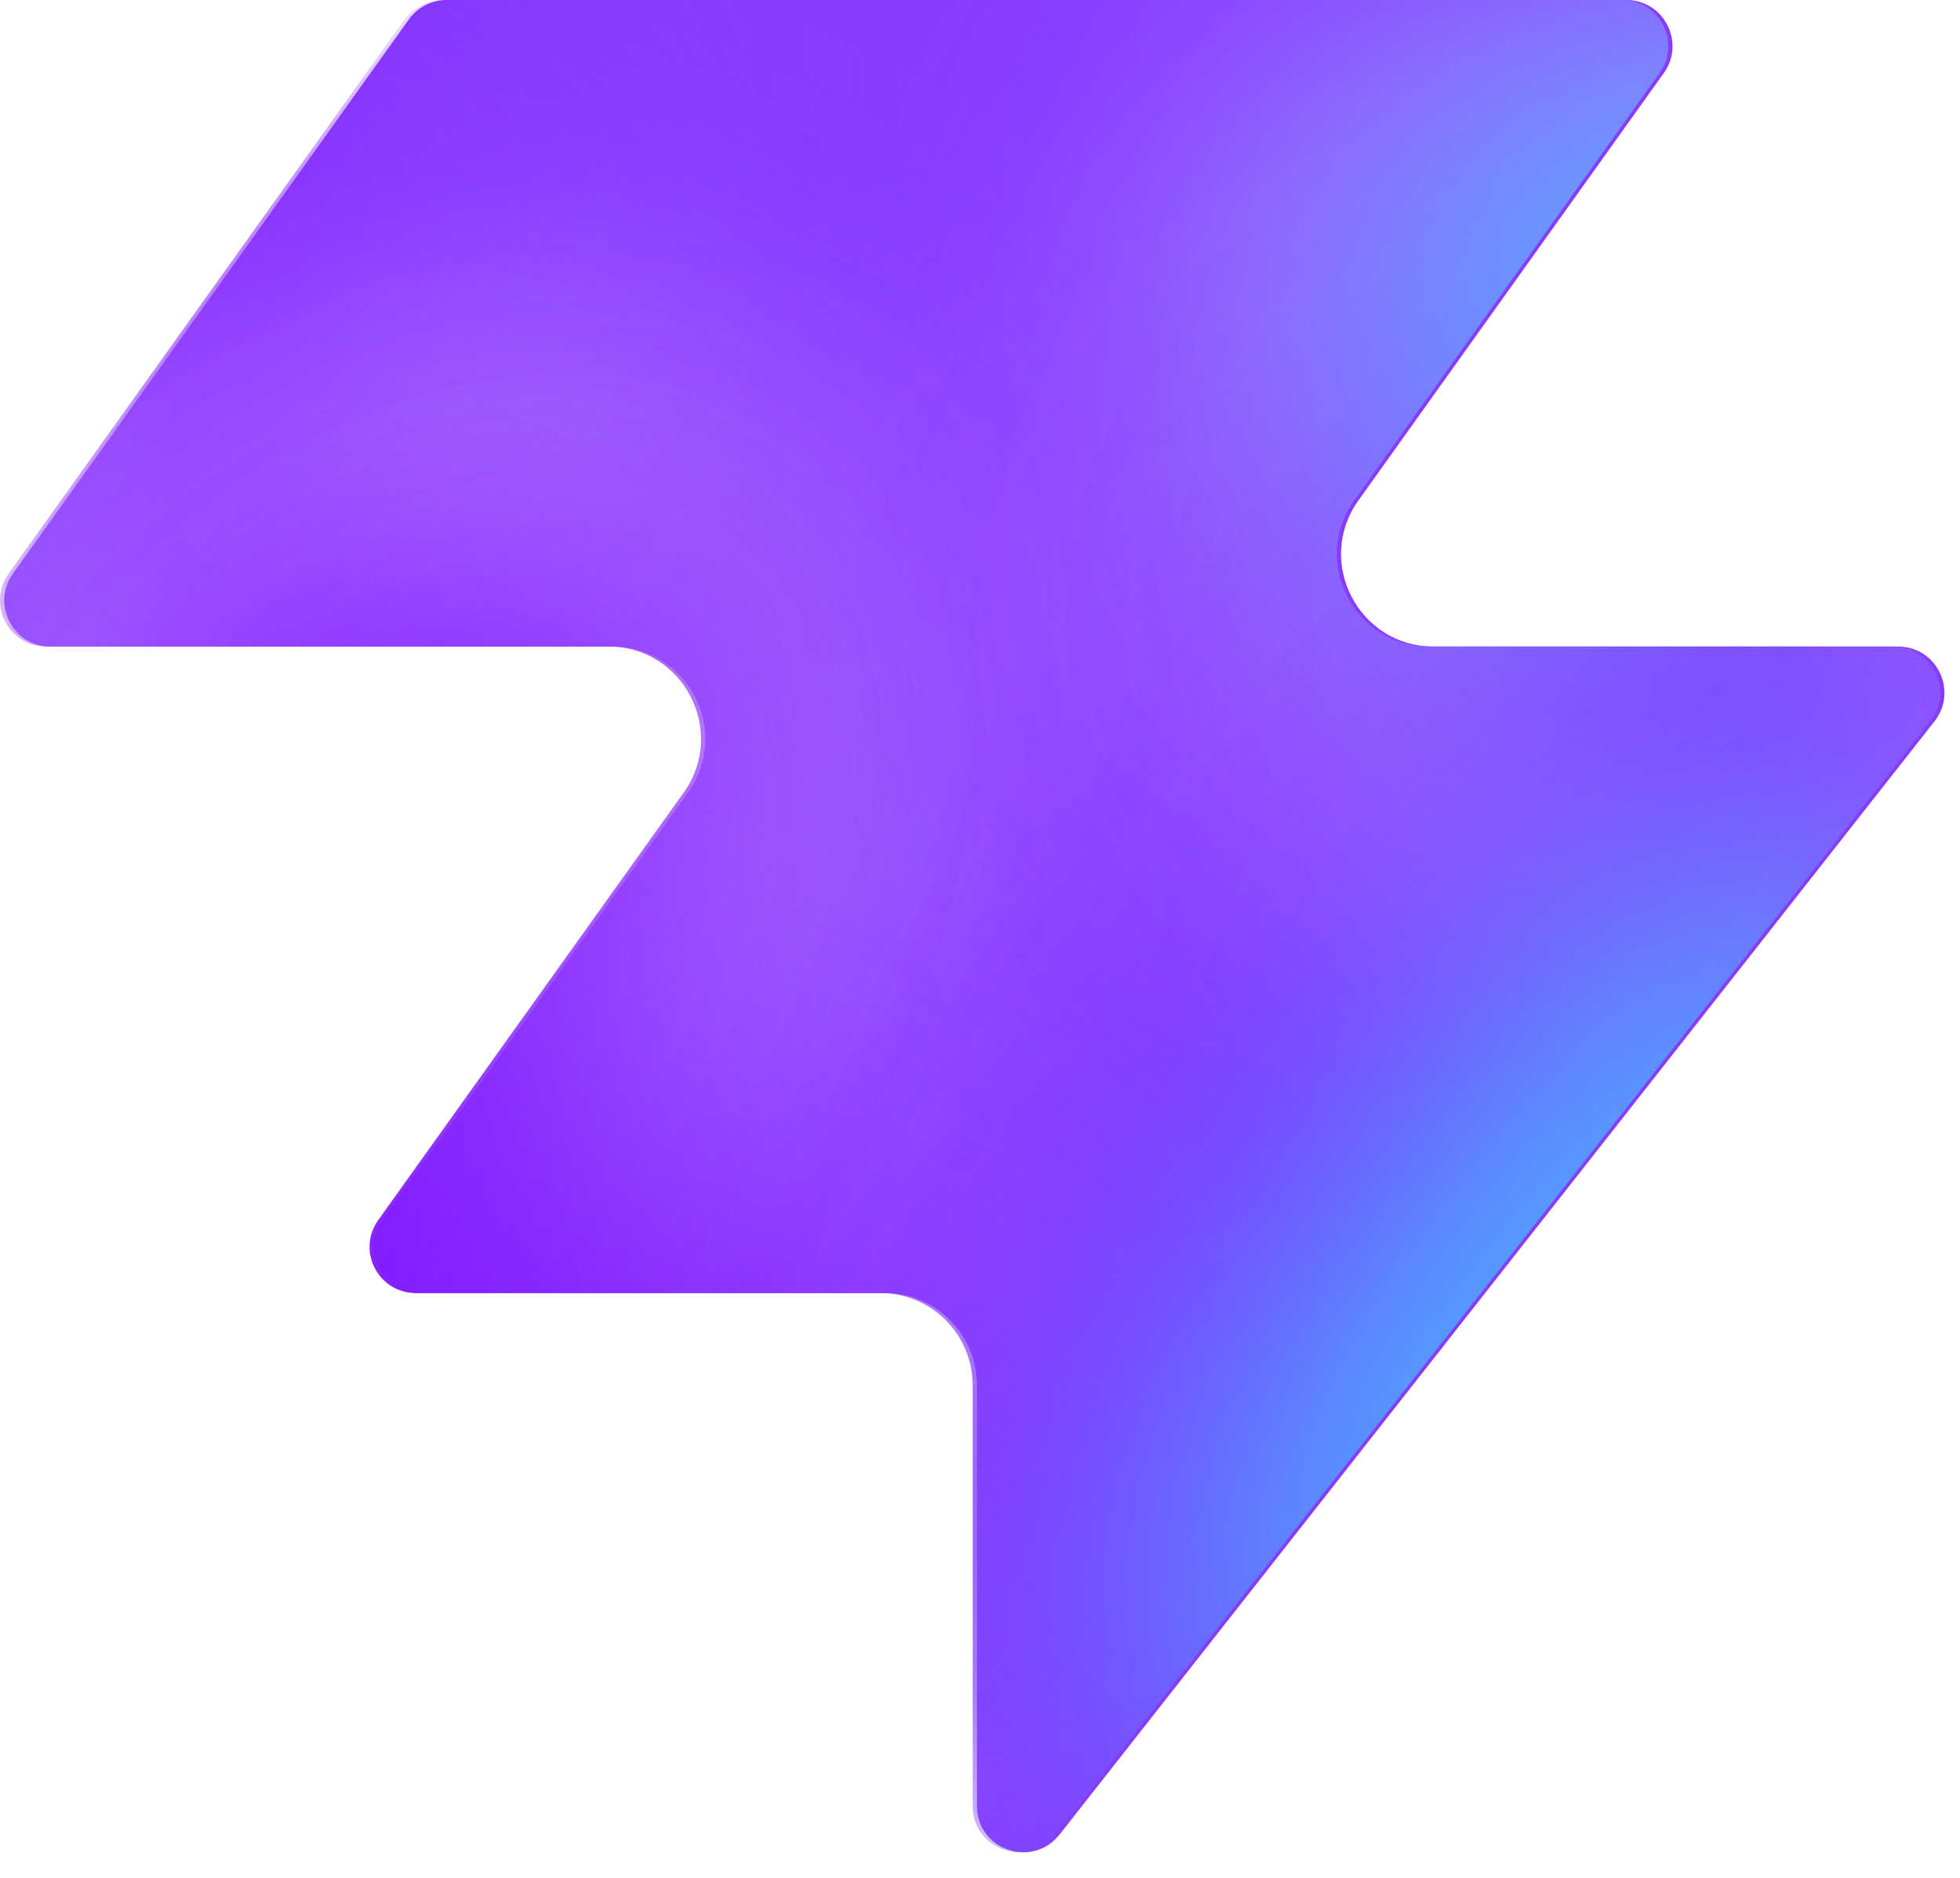
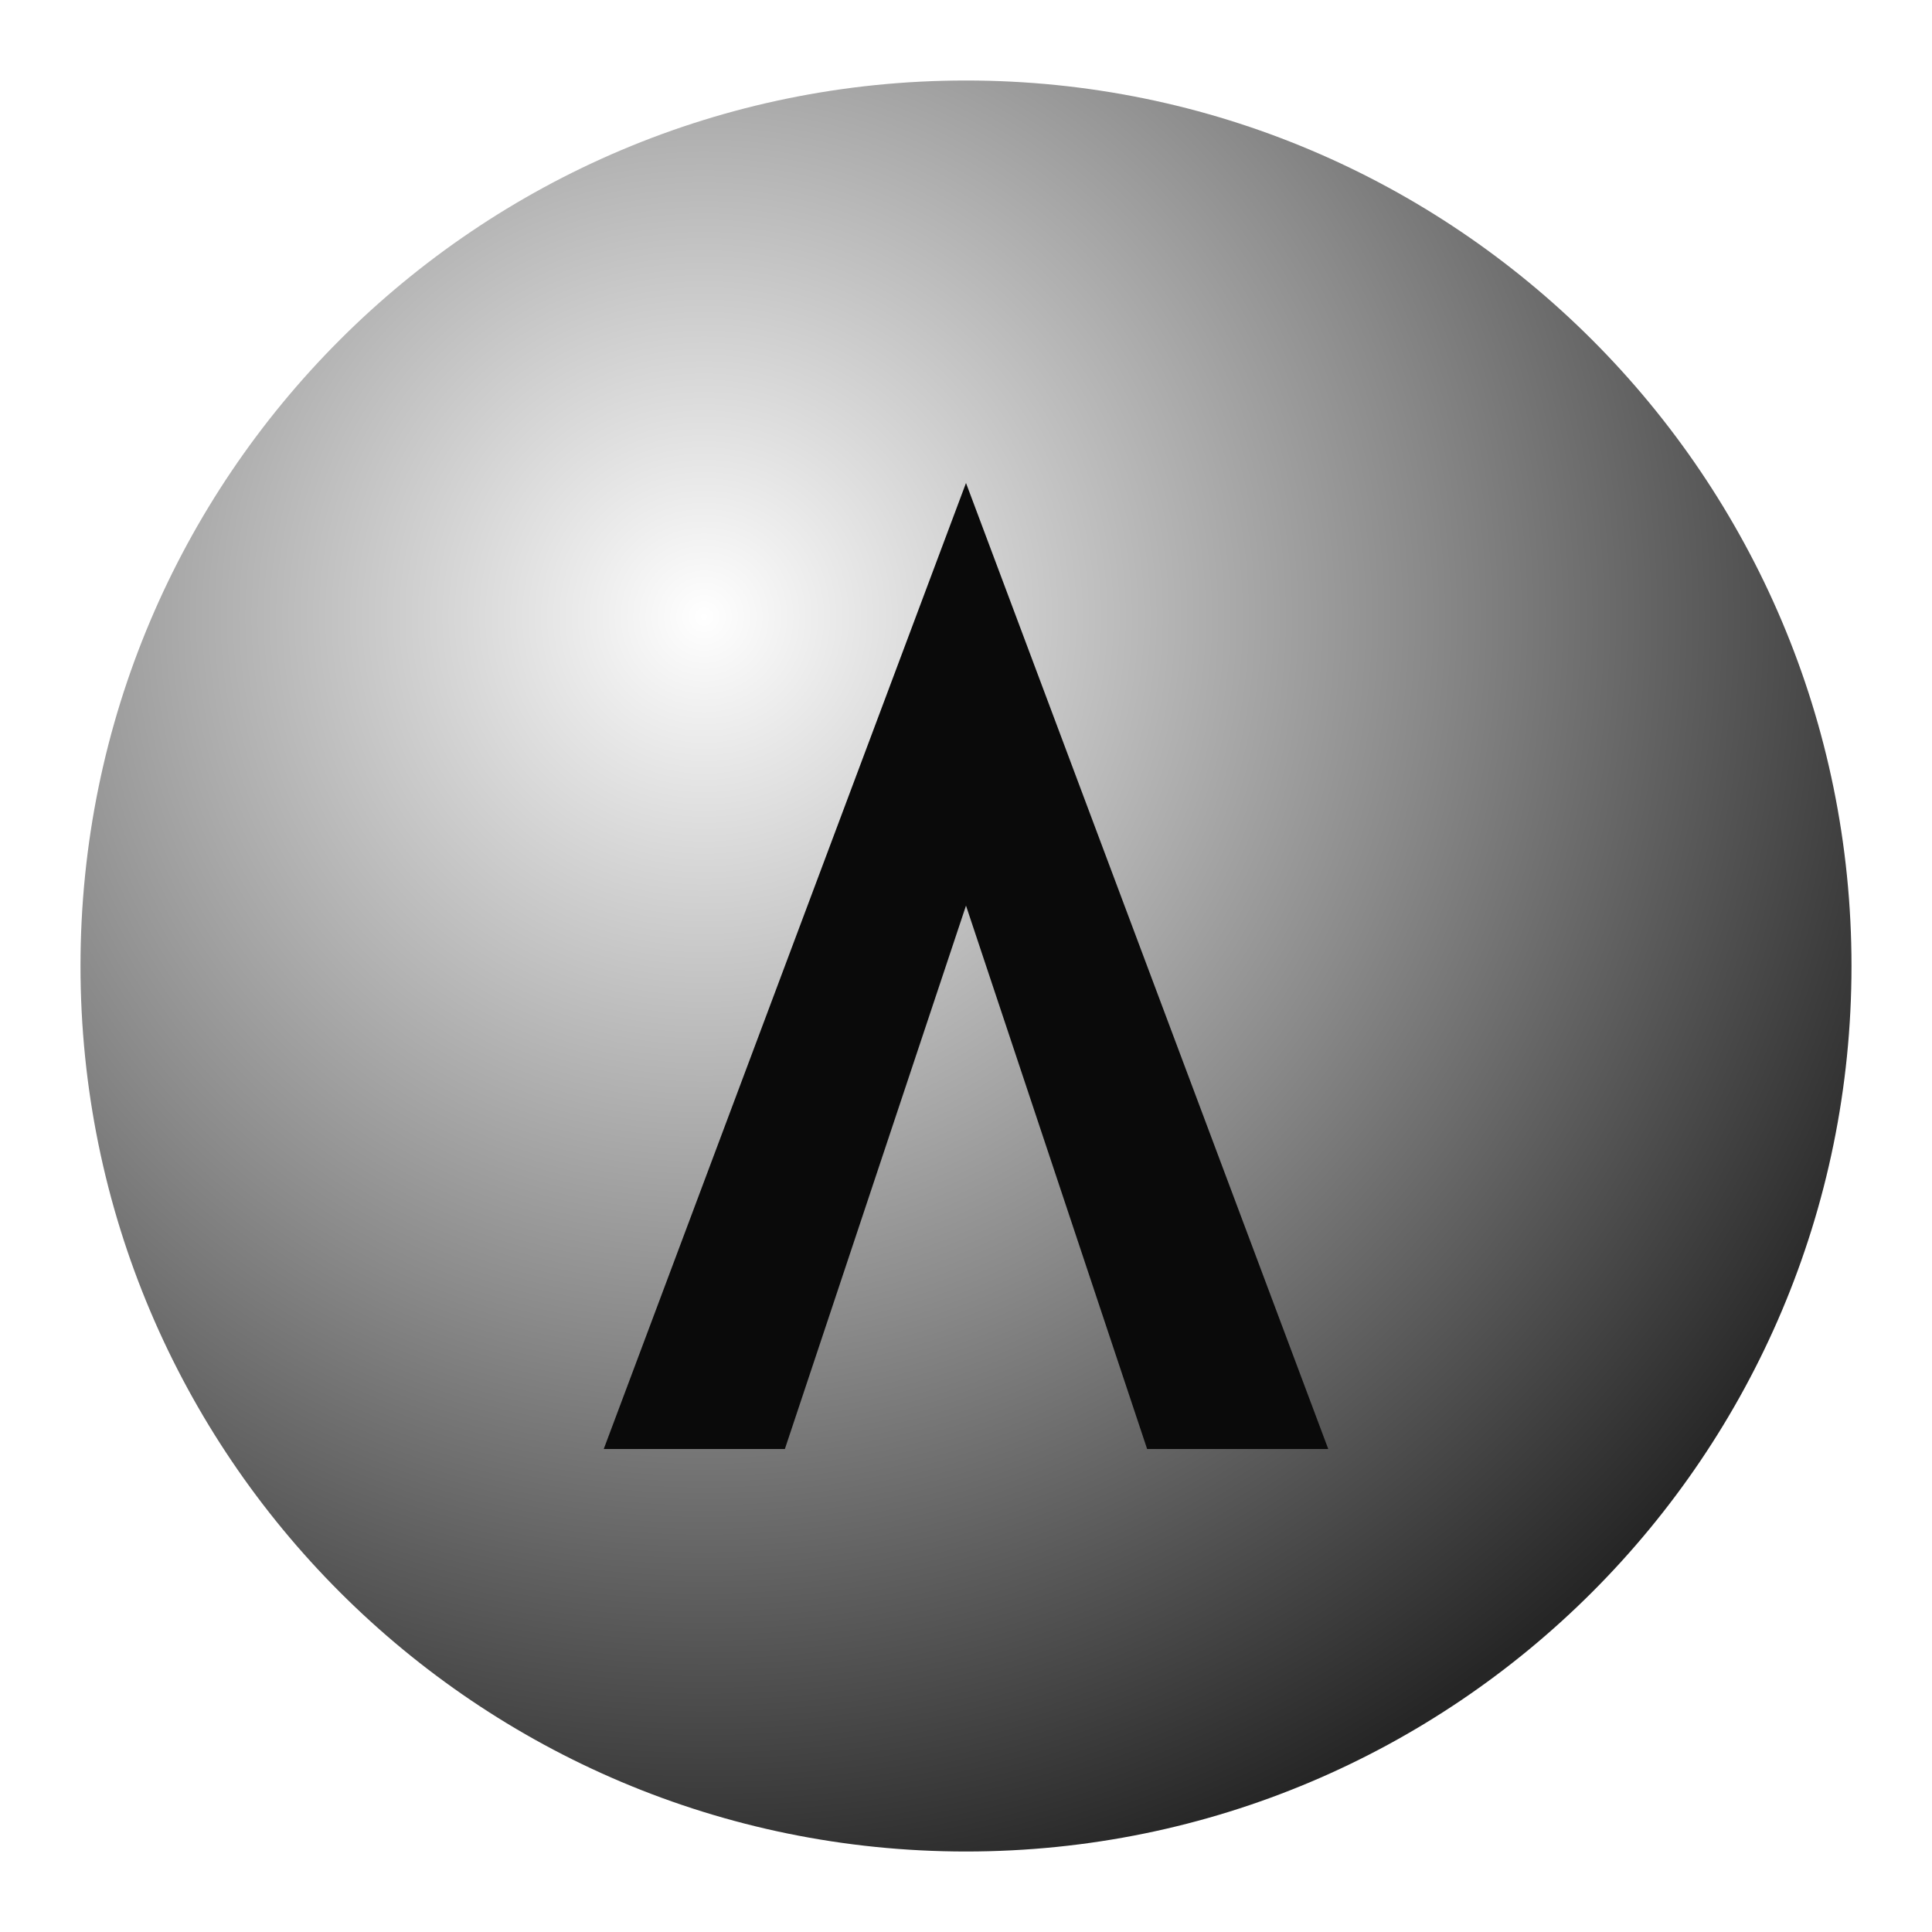
- <svg xmlns="http://www.w3.org/2000/svg" width="48" height="46" fill="none" viewBox="0 0 48 46">
-   <path fill="#863bff" d="M25.946 44.938c-.664.845-2.021.375-2.021-.698V33.937a2.26 2.26 0 0 0-2.262-2.262H10.287c-.92 0-1.456-1.04-.92-1.788l7.48-10.471c1.07-1.497 0-3.578-1.842-3.578H1.237c-.92 0-1.456-1.04-.92-1.788L10.013.474c.214-.297.556-.474.92-.474h28.894c.92 0 1.456 1.04.92 1.788l-7.48 10.471c-1.07 1.498 0 3.579 1.842 3.579h11.377c.943 0 1.473 1.088.89 1.83L25.947 44.94z" style="fill:#863bff;fill:color(display-p3 .525 .23 1);fill-opacity:1" />
-   <mask id="a" width="48" height="46" x="0" y="0" maskUnits="userSpaceOnUse" style="mask-type:alpha">
-     <path fill="#000" d="M25.842 44.938c-.664.844-2.021.375-2.021-.698V33.937a2.26 2.26 0 0 0-2.262-2.262H10.183c-.92 0-1.456-1.04-.92-1.788l7.48-10.471c1.07-1.498 0-3.579-1.842-3.579H1.133c-.92 0-1.456-1.04-.92-1.787L9.91.473c.214-.297.556-.474.92-.474h28.894c.92 0 1.456 1.04.92 1.788l-7.48 10.471c-1.07 1.498 0 3.578 1.842 3.578h11.377c.943 0 1.473 1.088.89 1.832L25.843 44.94z" style="fill:#000;fill-opacity:1" />
-   </mask>
-   <g mask="url(#a)">
-     <g filter="url(#b)">
-       <ellipse cx="5.508" cy="14.704" fill="#ede6ff" rx="5.508" ry="14.704" style="fill:#ede6ff;fill:color(display-p3 .927 .903 1);fill-opacity:1" transform="matrix(.00324 1 1 -.00324 -4.47 31.516)" />
-     </g>
-     <g filter="url(#c)">
-       <ellipse cx="10.399" cy="29.851" fill="#ede6ff" rx="10.399" ry="29.851" style="fill:#ede6ff;fill:color(display-p3 .927 .903 1);fill-opacity:1" transform="matrix(.00324 1 1 -.00324 -39.328 7.883)" />
-     </g>
-     <g filter="url(#d)">
-       <ellipse cx="5.508" cy="30.487" fill="#7e14ff" rx="5.508" ry="30.487" style="fill:#7e14ff;fill:color(display-p3 .492 .077 1);fill-opacity:1" transform="rotate(89.814 -25.913 -14.639)scale(1 -1)" />
-     </g>
-     <g filter="url(#e)">
-       <ellipse cx="5.508" cy="30.599" fill="#7e14ff" rx="5.508" ry="30.599" style="fill:#7e14ff;fill:color(display-p3 .492 .077 1);fill-opacity:1" transform="rotate(89.814 -32.644 -3.334)scale(1 -1)" />
-     </g>
-     <g filter="url(#f)">
-       <ellipse cx="5.508" cy="30.599" fill="#7e14ff" rx="5.508" ry="30.599" style="fill:#7e14ff;fill:color(display-p3 .492 .077 1);fill-opacity:1" transform="matrix(.00324 1 1 -.00324 -34.34 30.47)" />
-     </g>
-     <g filter="url(#g)">
-       <ellipse cx="14.072" cy="22.078" fill="#ede6ff" rx="14.072" ry="22.078" style="fill:#ede6ff;fill:color(display-p3 .927 .903 1);fill-opacity:1" transform="rotate(93.35 24.506 48.493)scale(-1 1)" />
-     </g>
-     <g filter="url(#h)">
-       <ellipse cx="3.47" cy="21.501" fill="#7e14ff" rx="3.47" ry="21.501" style="fill:#7e14ff;fill:color(display-p3 .492 .077 1);fill-opacity:1" transform="rotate(89.009 28.708 47.59)scale(-1 1)" />
-     </g>
-     <g filter="url(#i)">
-       <ellipse cx="3.47" cy="21.501" fill="#7e14ff" rx="3.47" ry="21.501" style="fill:#7e14ff;fill:color(display-p3 .492 .077 1);fill-opacity:1" transform="rotate(89.009 28.708 47.59)scale(-1 1)" />
-     </g>
-     <g filter="url(#j)">
-       <ellipse cx=".387" cy="8.972" fill="#7e14ff" rx="4.407" ry="29.108" style="fill:#7e14ff;fill:color(display-p3 .492 .077 1);fill-opacity:1" transform="rotate(39.51 .387 8.972)" />
-     </g>
-     <g filter="url(#k)">
-       <ellipse cx="47.523" cy="-6.092" fill="#7e14ff" rx="4.407" ry="29.108" style="fill:#7e14ff;fill:color(display-p3 .492 .077 1);fill-opacity:1" transform="rotate(37.892 47.523 -6.092)" />
-     </g>
-     <g filter="url(#l)">
-       <ellipse cx="41.412" cy="6.333" fill="#47bfff" rx="5.971" ry="9.665" style="fill:#47bfff;fill:color(display-p3 .28 .748 1);fill-opacity:1" transform="rotate(37.892 41.412 6.333)" />
-     </g>
-     <g filter="url(#m)">
-       <ellipse cx="-1.879" cy="38.332" fill="#7e14ff" rx="4.407" ry="29.108" style="fill:#7e14ff;fill:color(display-p3 .492 .077 1);fill-opacity:1" transform="rotate(37.892 -1.88 38.332)" />
-     </g>
-     <g filter="url(#n)">
-       <ellipse cx="-1.879" cy="38.332" fill="#7e14ff" rx="4.407" ry="29.108" style="fill:#7e14ff;fill:color(display-p3 .492 .077 1);fill-opacity:1" transform="rotate(37.892 -1.88 38.332)" />
-     </g>
-     <g filter="url(#o)">
-       <ellipse cx="35.651" cy="29.907" fill="#7e14ff" rx="4.407" ry="29.108" style="fill:#7e14ff;fill:color(display-p3 .492 .077 1);fill-opacity:1" transform="rotate(37.892 35.651 29.907)" />
-     </g>
-     <g filter="url(#p)">
-       <ellipse cx="38.418" cy="32.4" fill="#47bfff" rx="5.971" ry="15.297" style="fill:#47bfff;fill:color(display-p3 .28 .748 1);fill-opacity:1" transform="rotate(37.892 38.418 32.4)" />
-     </g>
-   </g>
+ <svg xmlns="http://www.w3.org/2000/svg" width="48" height="48" viewBox="0 0 48 48">
  <defs>
-     <filter id="b" width="60.045" height="41.654" x="-19.77" y="16.149" color-interpolation-filters="sRGB" filterUnits="userSpaceOnUse">
-       <feFlood flood-opacity="0" result="BackgroundImageFix" />
-       <feBlend in="SourceGraphic" in2="BackgroundImageFix" result="shape" />
-       <feGaussianBlur result="effect1_foregroundBlur_2002_17158" stdDeviation="7.659" />
-     </filter>
-     <filter id="c" width="90.34" height="51.437" x="-54.613" y="-7.533" color-interpolation-filters="sRGB" filterUnits="userSpaceOnUse">
-       <feFlood flood-opacity="0" result="BackgroundImageFix" />
-       <feBlend in="SourceGraphic" in2="BackgroundImageFix" result="shape" />
-       <feGaussianBlur result="effect1_foregroundBlur_2002_17158" stdDeviation="7.659" />
-     </filter>
-     <filter id="d" width="79.355" height="29.4" x="-49.64" y="2.03" color-interpolation-filters="sRGB" filterUnits="userSpaceOnUse">
-       <feFlood flood-opacity="0" result="BackgroundImageFix" />
-       <feBlend in="SourceGraphic" in2="BackgroundImageFix" result="shape" />
-       <feGaussianBlur result="effect1_foregroundBlur_2002_17158" stdDeviation="4.596" />
-     </filter>
-     <filter id="e" width="79.579" height="29.4" x="-45.045" y="20.029" color-interpolation-filters="sRGB" filterUnits="userSpaceOnUse">
-       <feFlood flood-opacity="0" result="BackgroundImageFix" />
-       <feBlend in="SourceGraphic" in2="BackgroundImageFix" result="shape" />
-       <feGaussianBlur result="effect1_foregroundBlur_2002_17158" stdDeviation="4.596" />
-     </filter>
-     <filter id="f" width="79.579" height="29.4" x="-43.513" y="21.178" color-interpolation-filters="sRGB" filterUnits="userSpaceOnUse">
-       <feFlood flood-opacity="0" result="BackgroundImageFix" />
-       <feBlend in="SourceGraphic" in2="BackgroundImageFix" result="shape" />
-       <feGaussianBlur result="effect1_foregroundBlur_2002_17158" stdDeviation="4.596" />
-     </filter>
-     <filter id="g" width="74.749" height="58.852" x="15.756" y="-17.901" color-interpolation-filters="sRGB" filterUnits="userSpaceOnUse">
-       <feFlood flood-opacity="0" result="BackgroundImageFix" />
-       <feBlend in="SourceGraphic" in2="BackgroundImageFix" result="shape" />
-       <feGaussianBlur result="effect1_foregroundBlur_2002_17158" stdDeviation="7.659" />
-     </filter>
-     <filter id="h" width="61.377" height="25.362" x="23.548" y="2.284" color-interpolation-filters="sRGB" filterUnits="userSpaceOnUse">
-       <feFlood flood-opacity="0" result="BackgroundImageFix" />
-       <feBlend in="SourceGraphic" in2="BackgroundImageFix" result="shape" />
-       <feGaussianBlur result="effect1_foregroundBlur_2002_17158" stdDeviation="4.596" />
-     </filter>
-     <filter id="i" width="61.377" height="25.362" x="23.548" y="2.284" color-interpolation-filters="sRGB" filterUnits="userSpaceOnUse">
-       <feFlood flood-opacity="0" result="BackgroundImageFix" />
-       <feBlend in="SourceGraphic" in2="BackgroundImageFix" result="shape" />
-       <feGaussianBlur result="effect1_foregroundBlur_2002_17158" stdDeviation="4.596" />
-     </filter>
-     <filter id="j" width="56.045" height="63.649" x="-27.636" y="-22.853" color-interpolation-filters="sRGB" filterUnits="userSpaceOnUse">
-       <feFlood flood-opacity="0" result="BackgroundImageFix" />
-       <feBlend in="SourceGraphic" in2="BackgroundImageFix" result="shape" />
-       <feGaussianBlur result="effect1_foregroundBlur_2002_17158" stdDeviation="4.596" />
-     </filter>
-     <filter id="k" width="54.814" height="64.646" x="20.116" y="-38.415" color-interpolation-filters="sRGB" filterUnits="userSpaceOnUse">
-       <feFlood flood-opacity="0" result="BackgroundImageFix" />
-       <feBlend in="SourceGraphic" in2="BackgroundImageFix" result="shape" />
-       <feGaussianBlur result="effect1_foregroundBlur_2002_17158" stdDeviation="4.596" />
-     </filter>
-     <filter id="l" width="33.541" height="35.313" x="24.641" y="-11.323" color-interpolation-filters="sRGB" filterUnits="userSpaceOnUse">
-       <feFlood flood-opacity="0" result="BackgroundImageFix" />
-       <feBlend in="SourceGraphic" in2="BackgroundImageFix" result="shape" />
-       <feGaussianBlur result="effect1_foregroundBlur_2002_17158" stdDeviation="4.596" />
-     </filter>
-     <filter id="m" width="54.814" height="64.646" x="-29.286" y="6.009" color-interpolation-filters="sRGB" filterUnits="userSpaceOnUse">
-       <feFlood flood-opacity="0" result="BackgroundImageFix" />
-       <feBlend in="SourceGraphic" in2="BackgroundImageFix" result="shape" />
-       <feGaussianBlur result="effect1_foregroundBlur_2002_17158" stdDeviation="4.596" />
-     </filter>
-     <filter id="n" width="54.814" height="64.646" x="-29.286" y="6.009" color-interpolation-filters="sRGB" filterUnits="userSpaceOnUse">
-       <feFlood flood-opacity="0" result="BackgroundImageFix" />
-       <feBlend in="SourceGraphic" in2="BackgroundImageFix" result="shape" />
-       <feGaussianBlur result="effect1_foregroundBlur_2002_17158" stdDeviation="4.596" />
-     </filter>
-     <filter id="o" width="54.814" height="64.646" x="8.244" y="-2.416" color-interpolation-filters="sRGB" filterUnits="userSpaceOnUse">
-       <feFlood flood-opacity="0" result="BackgroundImageFix" />
-       <feBlend in="SourceGraphic" in2="BackgroundImageFix" result="shape" />
-       <feGaussianBlur result="effect1_foregroundBlur_2002_17158" stdDeviation="4.596" />
-     </filter>
-     <filter id="p" width="39.409" height="43.623" x="18.713" y="10.588" color-interpolation-filters="sRGB" filterUnits="userSpaceOnUse">
-       <feFlood flood-opacity="0" result="BackgroundImageFix" />
-       <feBlend in="SourceGraphic" in2="BackgroundImageFix" result="shape" />
-       <feGaussianBlur result="effect1_foregroundBlur_2002_17158" stdDeviation="4.596" />
-     </filter>
+     <radialGradient id="g" cx="35%" cy="30%" r="75%">
+       <stop offset="0" stop-color="#ffffff" />
+       <stop offset="0.55" stop-color="#8a8a8a" />
+       <stop offset="1" stop-color="#262626" />
+     </radialGradient>
  </defs>
+   <circle cx="24" cy="24" r="22" fill="url(#g)" />
+   <path d="M24 12 L33 36 H28.5 L24 22.5 L19.5 36 H15 Z" fill="#0a0a0a" />
</svg>
